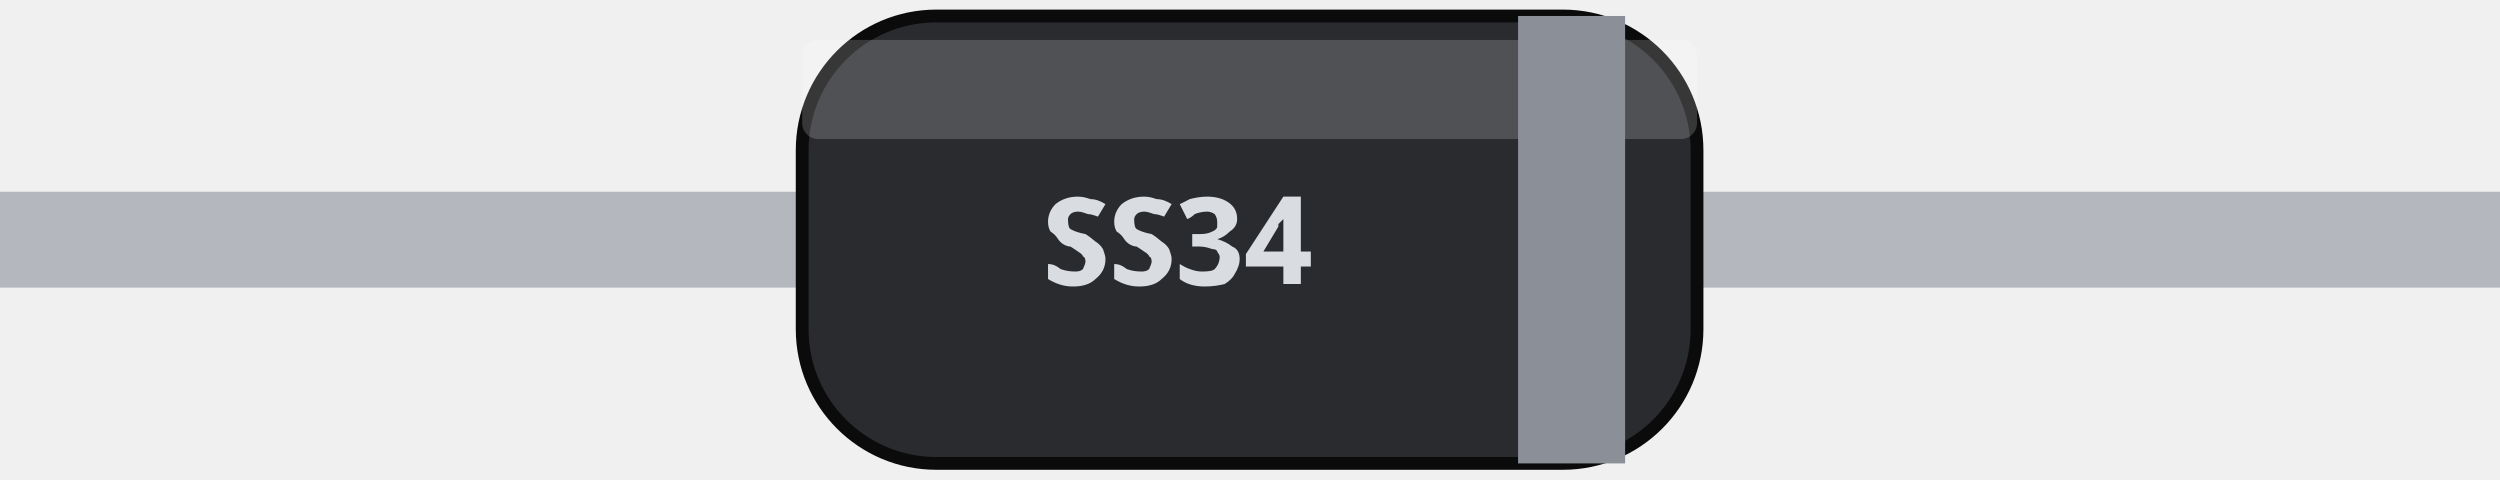
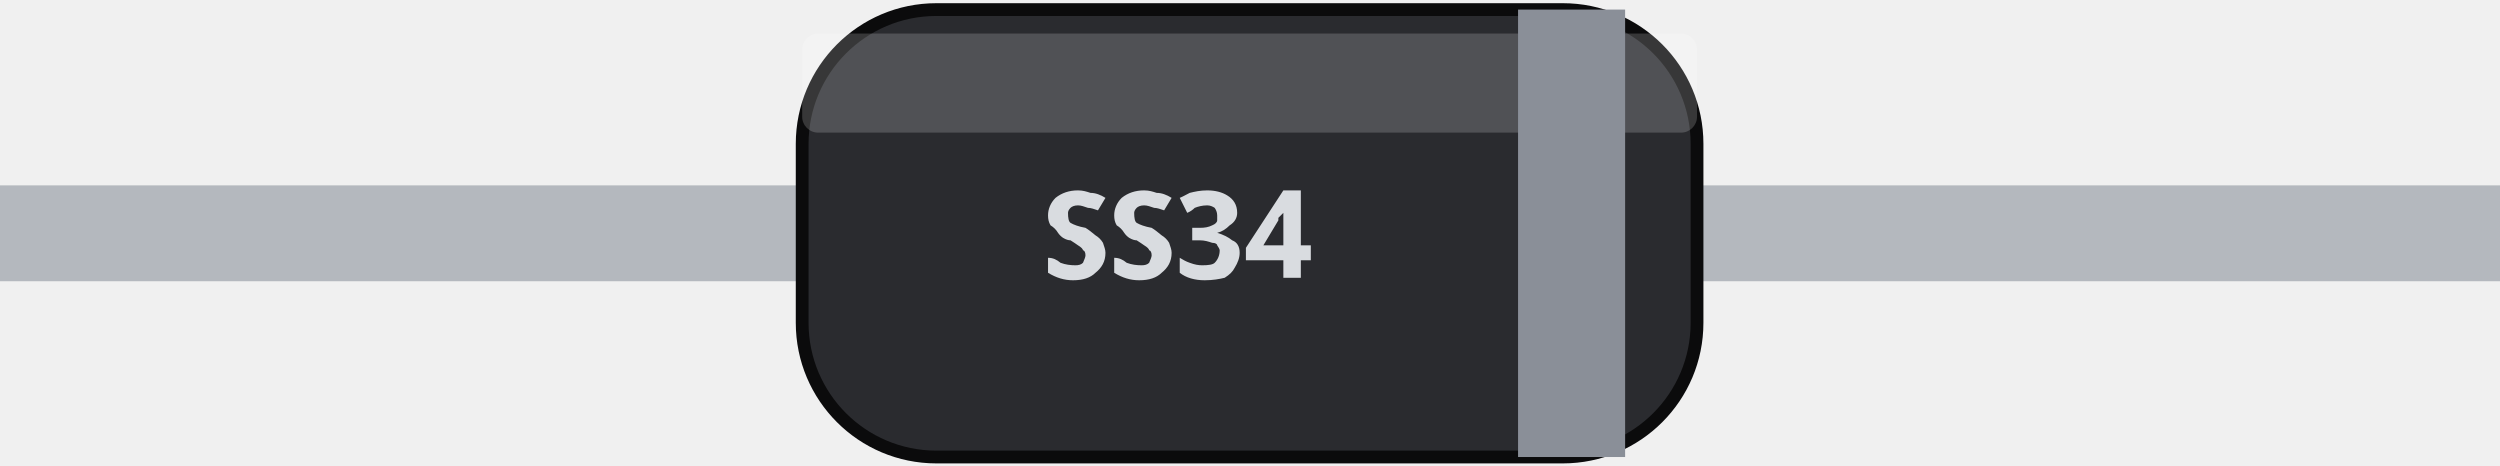
- <svg xmlns="http://www.w3.org/2000/svg" version="1.1" width="15.645mm" height="3.0mm" viewBox="0 0 15.645 3.0">
-   <rect x="0" y="1.20" width="15.645" height="0.6" fill="#b4b8be" />
-   <rect x="5.02" y="0.10" width="5.60" height="2.80" rx="0.84" fill="#2a2b2f" stroke="#0b0b0c" stroke-width="0.08" />
-   <rect x="5.02" y="0.25" width="5.60" height="0.62" rx="0.1" fill="#ffffff" opacity="0.18" />
-   <rect x="9.50" y="0.10" width="0.67" height="2.80" fill="#8a8f98" />
-   <text x="7.37" y="1.78" fill="#d9dce0" font-size="0.75px" text-anchor="middle" font-family="Verdana" font-weight="bold">SS34</text>
+ <svg xmlns="http://www.w3.org/2000/svg" version="1.1" width="15.645mm" height="2.91mm" viewBox="0 0 15.645 2.91">
+   <rect x="0" y="1.16" width="15.645" height="0.6" fill="#b4b8be" />
+   <rect x="5.02" y="0.06" width="5.60" height="2.80" rx="0.84" fill="#2a2b2f" stroke="#0b0b0c" stroke-width="0.08" />
+   <rect x="5.02" y="0.21" width="5.60" height="0.62" rx="0.1" fill="#ffffff" opacity="0.18" />
+   <rect x="9.50" y="0.06" width="0.67" height="2.80" fill="#8a8f98" />
+   <text x="7.37" y="1.74" fill="#d9dce0" font-size="0.75px" text-anchor="middle" font-family="Verdana" font-weight="bold">SS34</text>
</svg>
